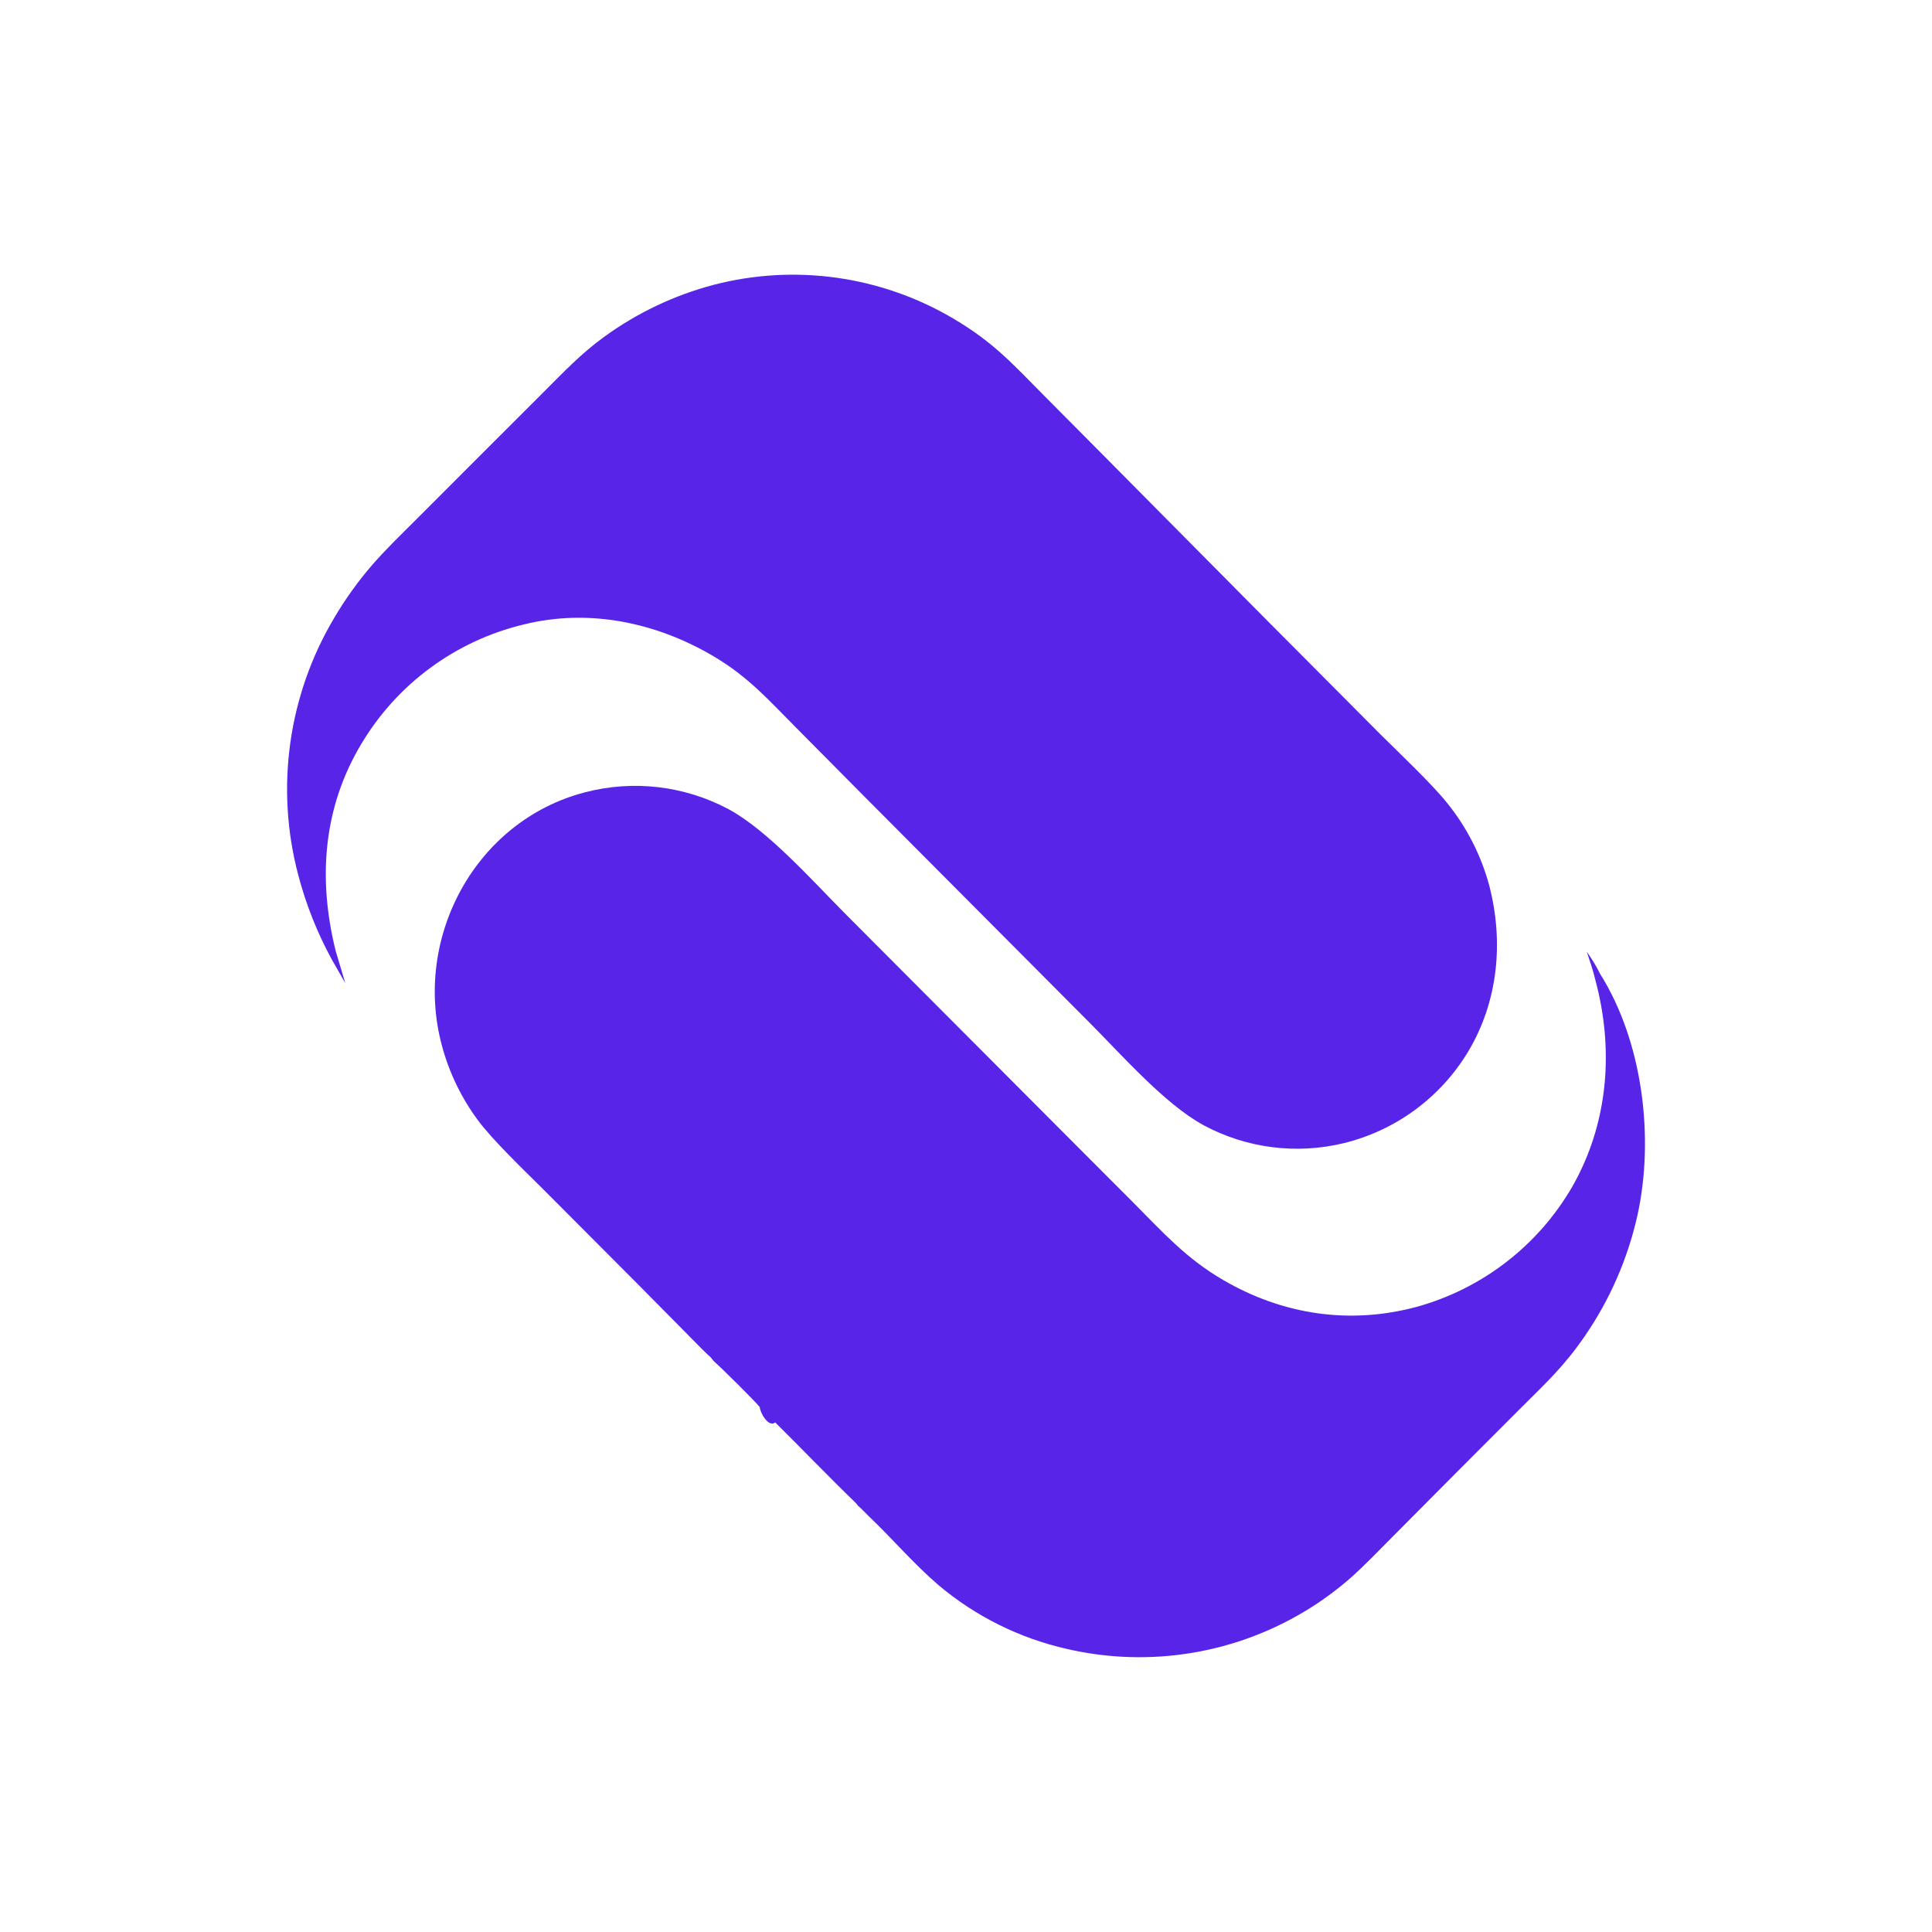
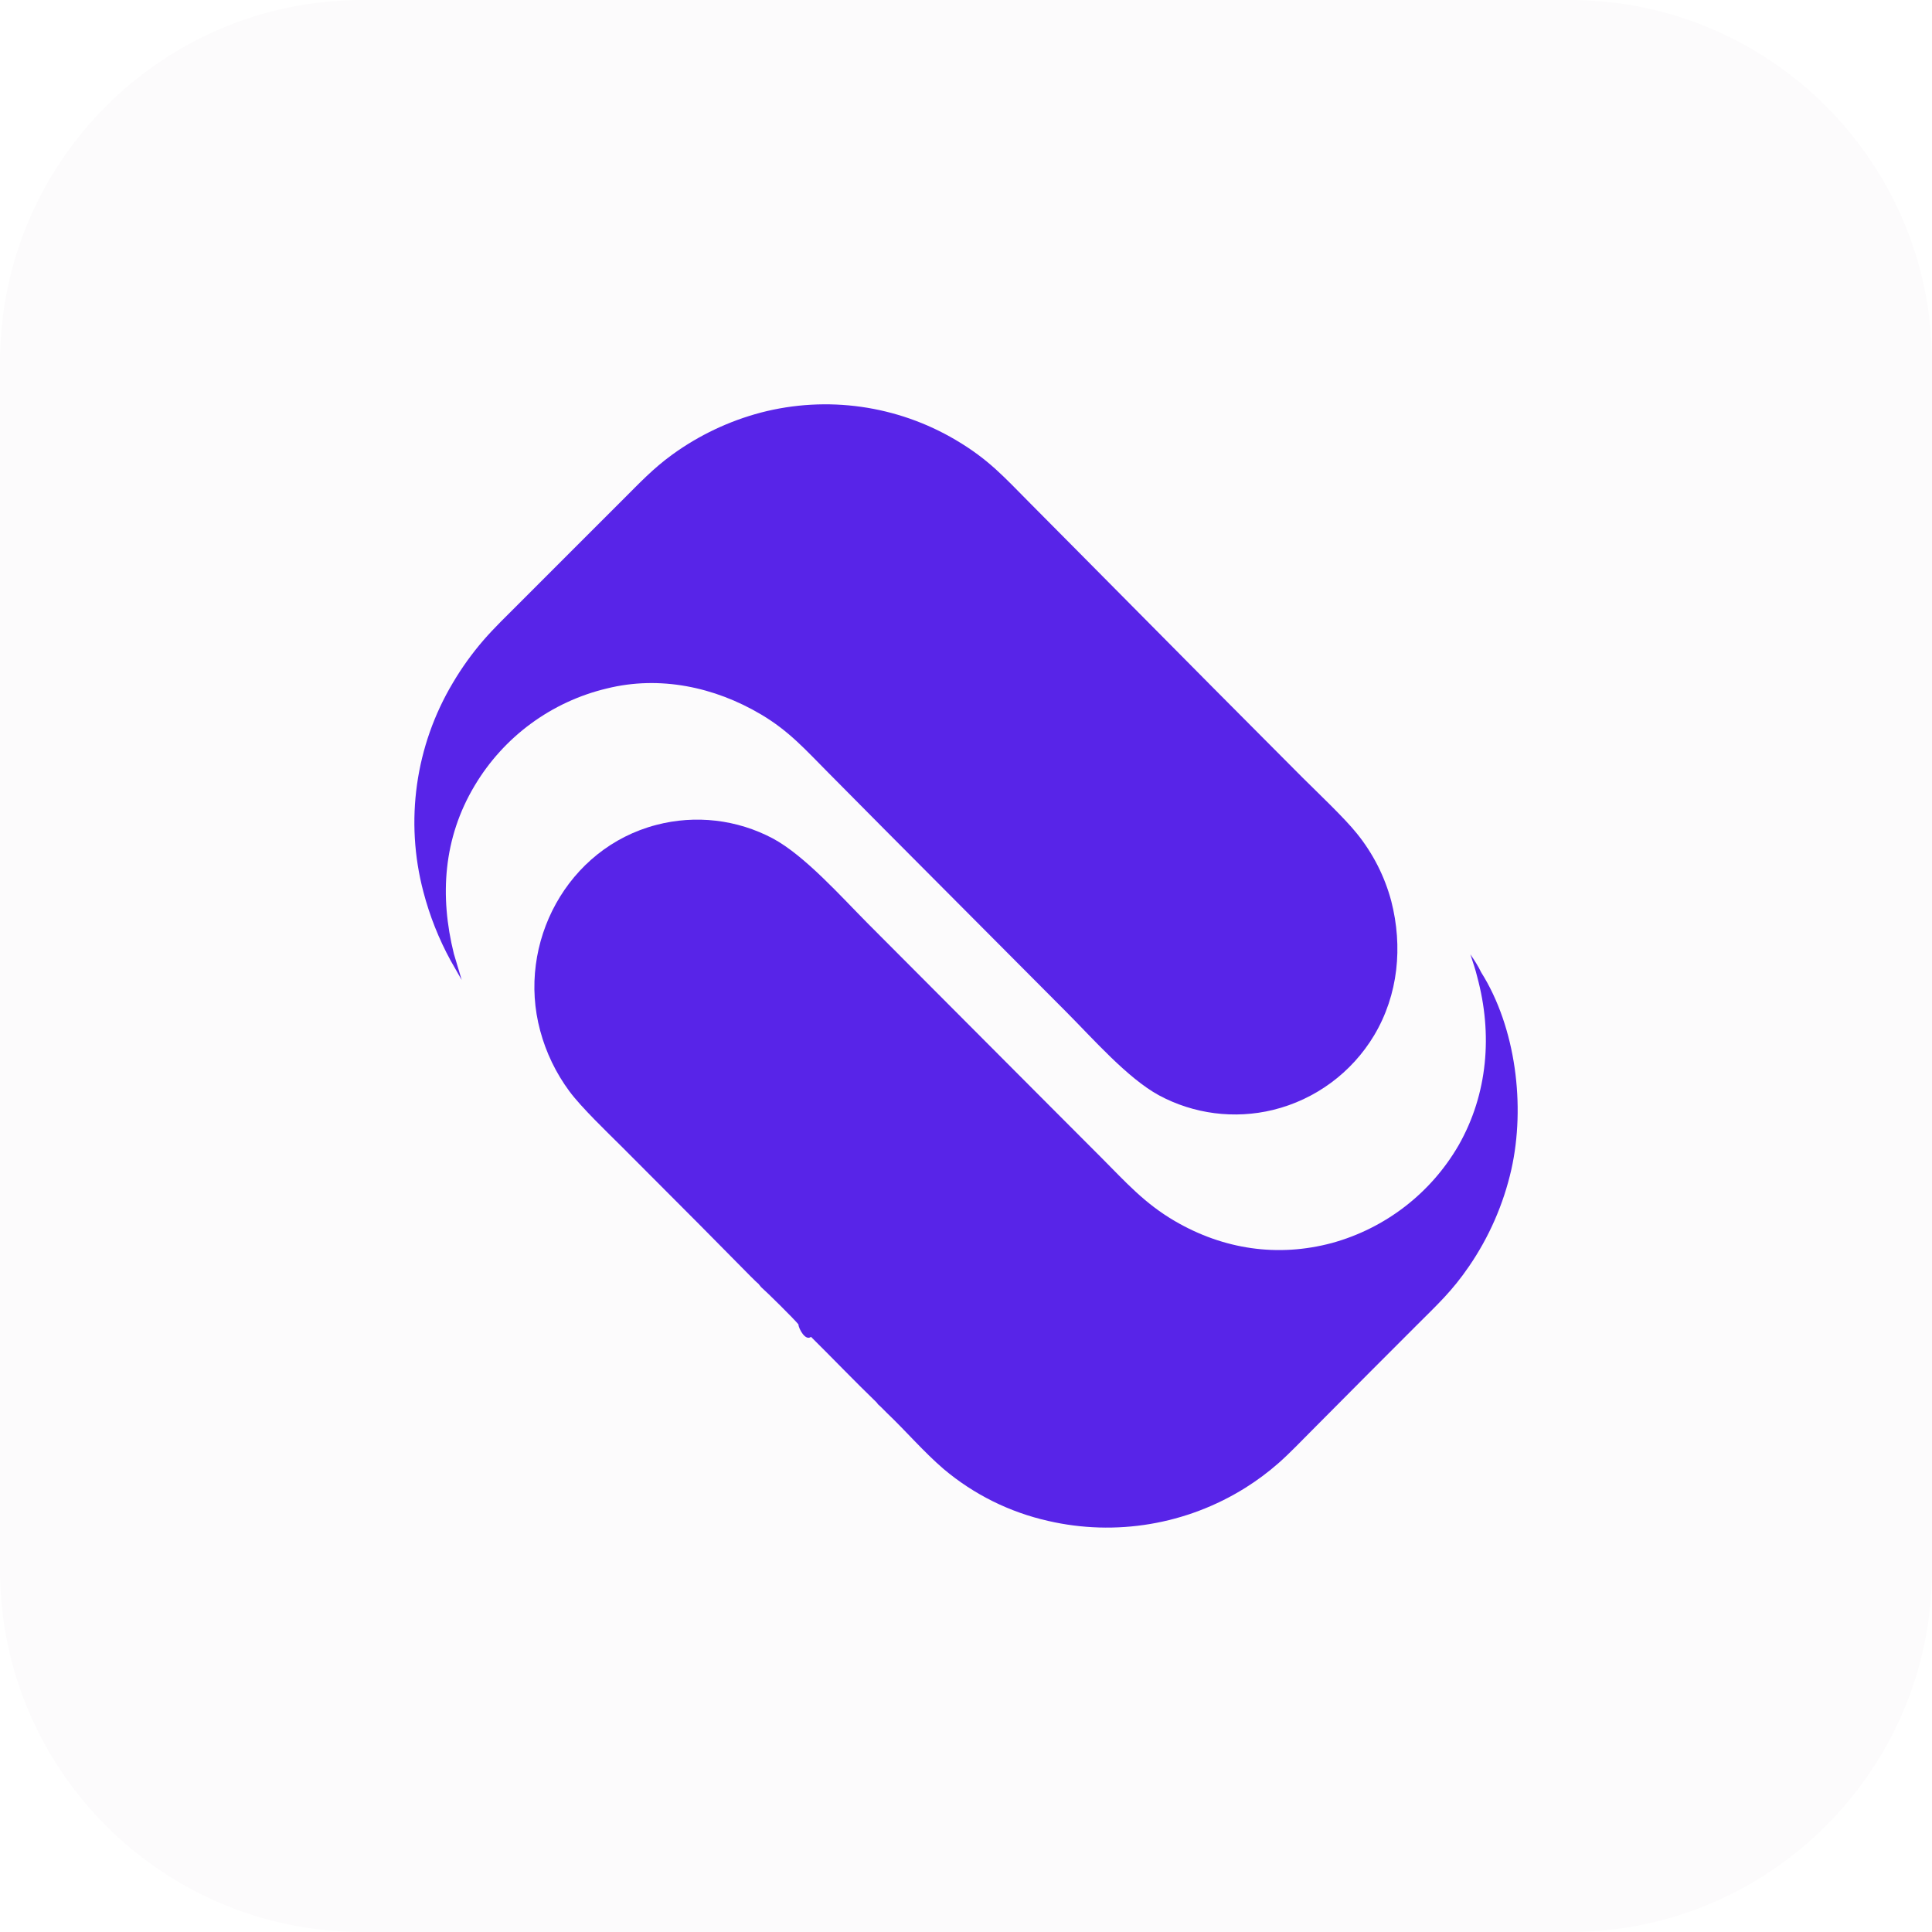
- <svg xmlns="http://www.w3.org/2000/svg" version="1.1" viewBox="0 0 1024 1024" width="1024" height="1024">
-   <g transform="translate(1098.32 -73.92) scale(-0.5723 0.5723)">
-     <path d="M 1608.24 1009.91 C 1624.7 943.75 1620.21 877.785 1584.61 818.308 C 1551.42 762.485 1497.02 722.492 1433.84 707.454 C 1373.6 692.502 1311.17 705.651 1258.18 737.023 C 1225.81 756.181 1207.25 777.592 1181.28 803.656 L 1117.39 868.081 L 909.829 1076.52 C 879.732 1106.71 840.534 1151.54 804.671 1171.14 C 764.842 1192.6 718.476 1198.55 674.517 1187.84 C 626.312 1176.03 584.831 1145.43 559.31 1102.87 C 531.649 1056.52 526.457 1001.61 539.767 949.799 C 547.271 921.677 560.61 895.449 578.916 872.82 C 593.089 855.071 623.88 826.012 640.974 808.965 L 742.825 706.644 L 895.714 552.426 L 950.991 496.744 C 981.116 466.421 998.496 446.495 1036.21 424.216 C 1103.11 384.655 1183.02 373.406 1258.24 392.963 C 1294.64 402.573 1328.95 418.855 1359.42 440.981 C 1381.02 456.604 1397.14 473.79 1415.8 492.415 L 1472.72 549.289 L 1533.53 610.143 C 1546.92 623.541 1562.36 638.394 1574.63 652.594 C 1587.63 667.666 1599.26 683.87 1609.38 701.012 C 1652.18 772.686 1664.29 858.586 1642.98 939.302 C 1635.86 966.564 1625.44 992.854 1611.95 1017.59 L 1599.33 1039.71 L 1608.24 1009.91 z" fill="rgb(88,36,232)" />
-     <path d="M 441.752 1036.31 C 424.202 1101.13 429.516 1169.53 463.138 1228.38 C 494.775 1282.88 546.534 1322.78 607.284 1339.51 C 669.219 1356.11 731.065 1346.8 786.266 1314.64 C 820.949 1294.44 842.194 1270.37 870.065 1242.4 L 931.566 1180.8 L 1136.09 975.653 C 1166.84 944.763 1208.21 898.018 1244.69 878.411 C 1285.46 856.776 1332.86 851.268 1377.5 862.98 C 1478.87 889.353 1536.92 997.584 1509.84 1097.64 C 1503.18 1122.48 1491.91 1145.85 1476.62 1166.53 C 1462.89 1185.09 1433.75 1212.93 1416.54 1230.09 L 1328.92 1317.95 L 1279.36 1368.08 C 1276.82 1370.63 1263.53 1384.3 1261.31 1385.8 C 1260.21 1387.13 1259.12 1388.46 1258.04 1389.8 C 1250.81 1396.16 1220.93 1425.65 1215.51 1432.28 C 1215.33 1437.17 1207.5 1451.61 1201.18 1446.5 C 1176.28 1471.12 1151.49 1497.05 1126.4 1521.26 C 1125.88 1521.93 1125.14 1522.83 1124.68 1523.51 C 1121.26 1526.36 1117.95 1530.1 1114.7 1533.21 C 1092.97 1553.89 1072.75 1577.62 1050.03 1597.13 C 1015.65 1626.12 974.809 1646.42 930.943 1656.3 C 853.88 1674.11 772.896 1660.5 705.89 1618.47 C 692.507 1610.08 679.827 1600.61 667.974 1590.17 C 655.426 1579.08 642.159 1565.13 630.196 1553.14 L 566.664 1489.24 L 511.129 1433.64 C 487.156 1409.66 470.632 1394.66 451.174 1366.21 C 428.235 1332.78 411.85 1295.3 402.888 1255.76 C 386.701 1183.48 397.6 1093.99 437.326 1030.94 C 440.43 1024.31 445.363 1016.61 449.576 1010.55 C 446.984 1018.6 443.614 1028.2 441.752 1036.31 z" fill="rgb(88,36,232)" />
-   </g>
+ <svg xmlns="http://www.w3.org/2000/svg" viewBox="0 0 32 32" role="img" aria-label="Ribbon pill icon">
+   <rect width="32" height="32" rx="6" fill="#FCFBFC" />
+   <svg x="3" y="3" width="26" height="26" viewBox="0 0 1024 1024" preserveAspectRatio="xMidYMid meet">
+     <g transform="translate(1098.32 -73.92) scale(-0.5723 0.5723)">
+       <path d="M 1608.24 1009.91 C 1624.7 943.75 1620.21 877.785 1584.61 818.308 C 1551.42 762.485 1497.02 722.492 1433.84 707.454 C 1373.6 692.502 1311.17 705.651 1258.18 737.023 C 1225.81 756.181 1207.25 777.592 1181.28 803.656 L 1117.39 868.081 L 909.829 1076.52 C 879.732 1106.71 840.534 1151.54 804.671 1171.14 C 764.842 1192.6 718.476 1198.55 674.517 1187.84 C 626.312 1176.03 584.831 1145.43 559.31 1102.87 C 531.649 1056.52 526.457 1001.61 539.767 949.799 C 547.271 921.677 560.61 895.449 578.916 872.82 C 593.089 855.071 623.88 826.012 640.974 808.965 L 742.825 706.644 L 895.714 552.426 L 950.991 496.744 C 981.116 466.421 998.496 446.495 1036.21 424.216 C 1103.11 384.655 1183.02 373.406 1258.24 392.963 C 1294.64 402.573 1328.95 418.855 1359.42 440.981 C 1381.02 456.604 1397.14 473.79 1415.8 492.415 L 1472.72 549.289 L 1533.53 610.143 C 1546.92 623.541 1562.36 638.394 1574.63 652.594 C 1587.63 667.666 1599.26 683.87 1609.38 701.012 C 1652.18 772.686 1664.29 858.586 1642.98 939.302 C 1635.86 966.564 1625.44 992.854 1611.95 1017.59 L 1599.33 1039.71 L 1608.24 1009.91 z" fill="rgb(88,36,232)" />
+       <path d="M 441.752 1036.31 C 424.202 1101.13 429.516 1169.53 463.138 1228.38 C 494.775 1282.88 546.534 1322.78 607.284 1339.51 C 669.219 1356.11 731.065 1346.8 786.266 1314.64 C 820.949 1294.44 842.194 1270.37 870.065 1242.4 L 931.566 1180.8 L 1136.09 975.653 C 1166.84 944.763 1208.21 898.018 1244.69 878.411 C 1285.46 856.776 1332.86 851.268 1377.5 862.98 C 1478.87 889.353 1536.92 997.584 1509.84 1097.64 C 1503.18 1122.48 1491.91 1145.85 1476.62 1166.53 C 1462.89 1185.09 1433.75 1212.93 1416.54 1230.09 L 1328.92 1317.95 L 1279.36 1368.08 C 1276.82 1370.63 1263.53 1384.3 1261.31 1385.8 C 1260.21 1387.13 1259.12 1388.46 1258.04 1389.8 C 1250.81 1396.16 1220.93 1425.65 1215.51 1432.28 C 1215.33 1437.17 1207.5 1451.61 1201.18 1446.5 C 1176.28 1471.12 1151.49 1497.05 1126.4 1521.26 C 1125.88 1521.93 1125.14 1522.83 1124.68 1523.51 C 1121.26 1526.36 1117.95 1530.1 1114.7 1533.21 C 1092.97 1553.89 1072.75 1577.62 1050.03 1597.13 C 1015.65 1626.12 974.809 1646.42 930.943 1656.3 C 853.88 1674.11 772.896 1660.5 705.89 1618.47 C 692.507 1610.08 679.827 1600.61 667.974 1590.17 C 655.426 1579.08 642.159 1565.13 630.196 1553.14 L 566.664 1489.24 L 511.129 1433.64 C 487.156 1409.66 470.632 1394.66 451.174 1366.21 C 428.235 1332.78 411.85 1295.3 402.888 1255.76 C 386.701 1183.48 397.6 1093.99 437.326 1030.94 C 440.43 1024.31 445.363 1016.61 449.576 1010.55 C 446.984 1018.6 443.614 1028.2 441.752 1036.31 z" fill="rgb(88,36,232)" />
+     </g>
+   </svg>
</svg>
